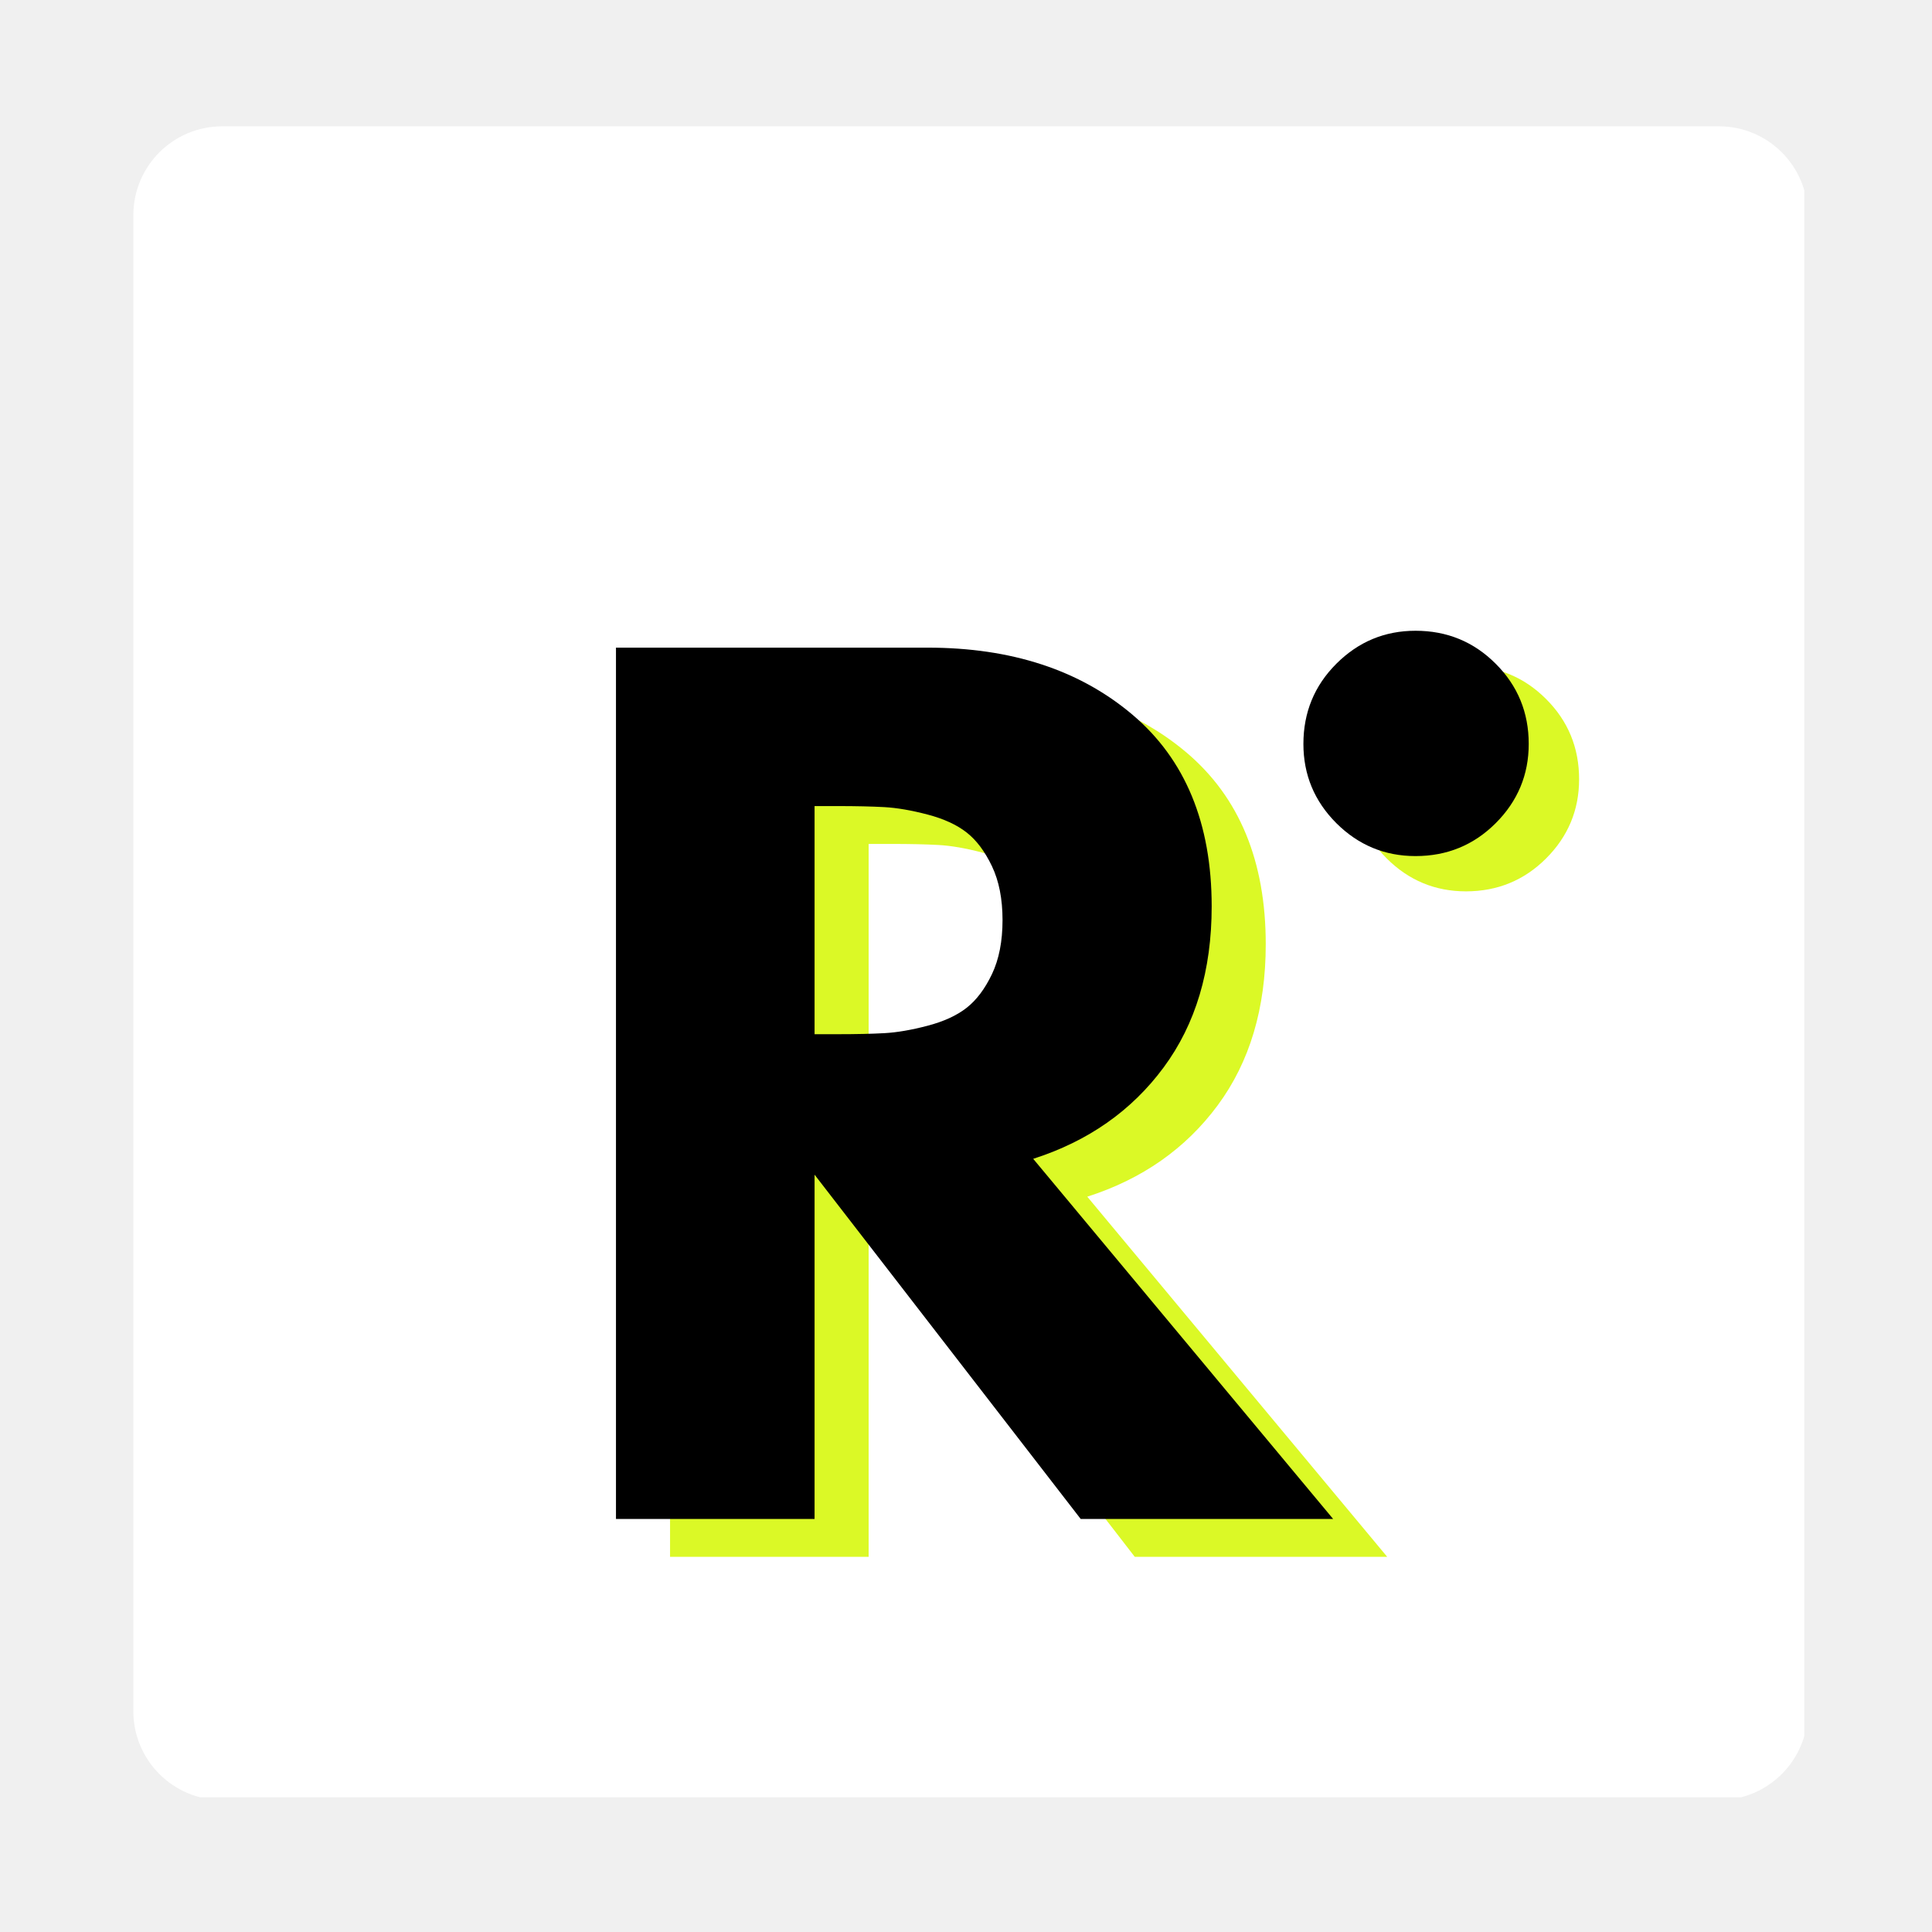
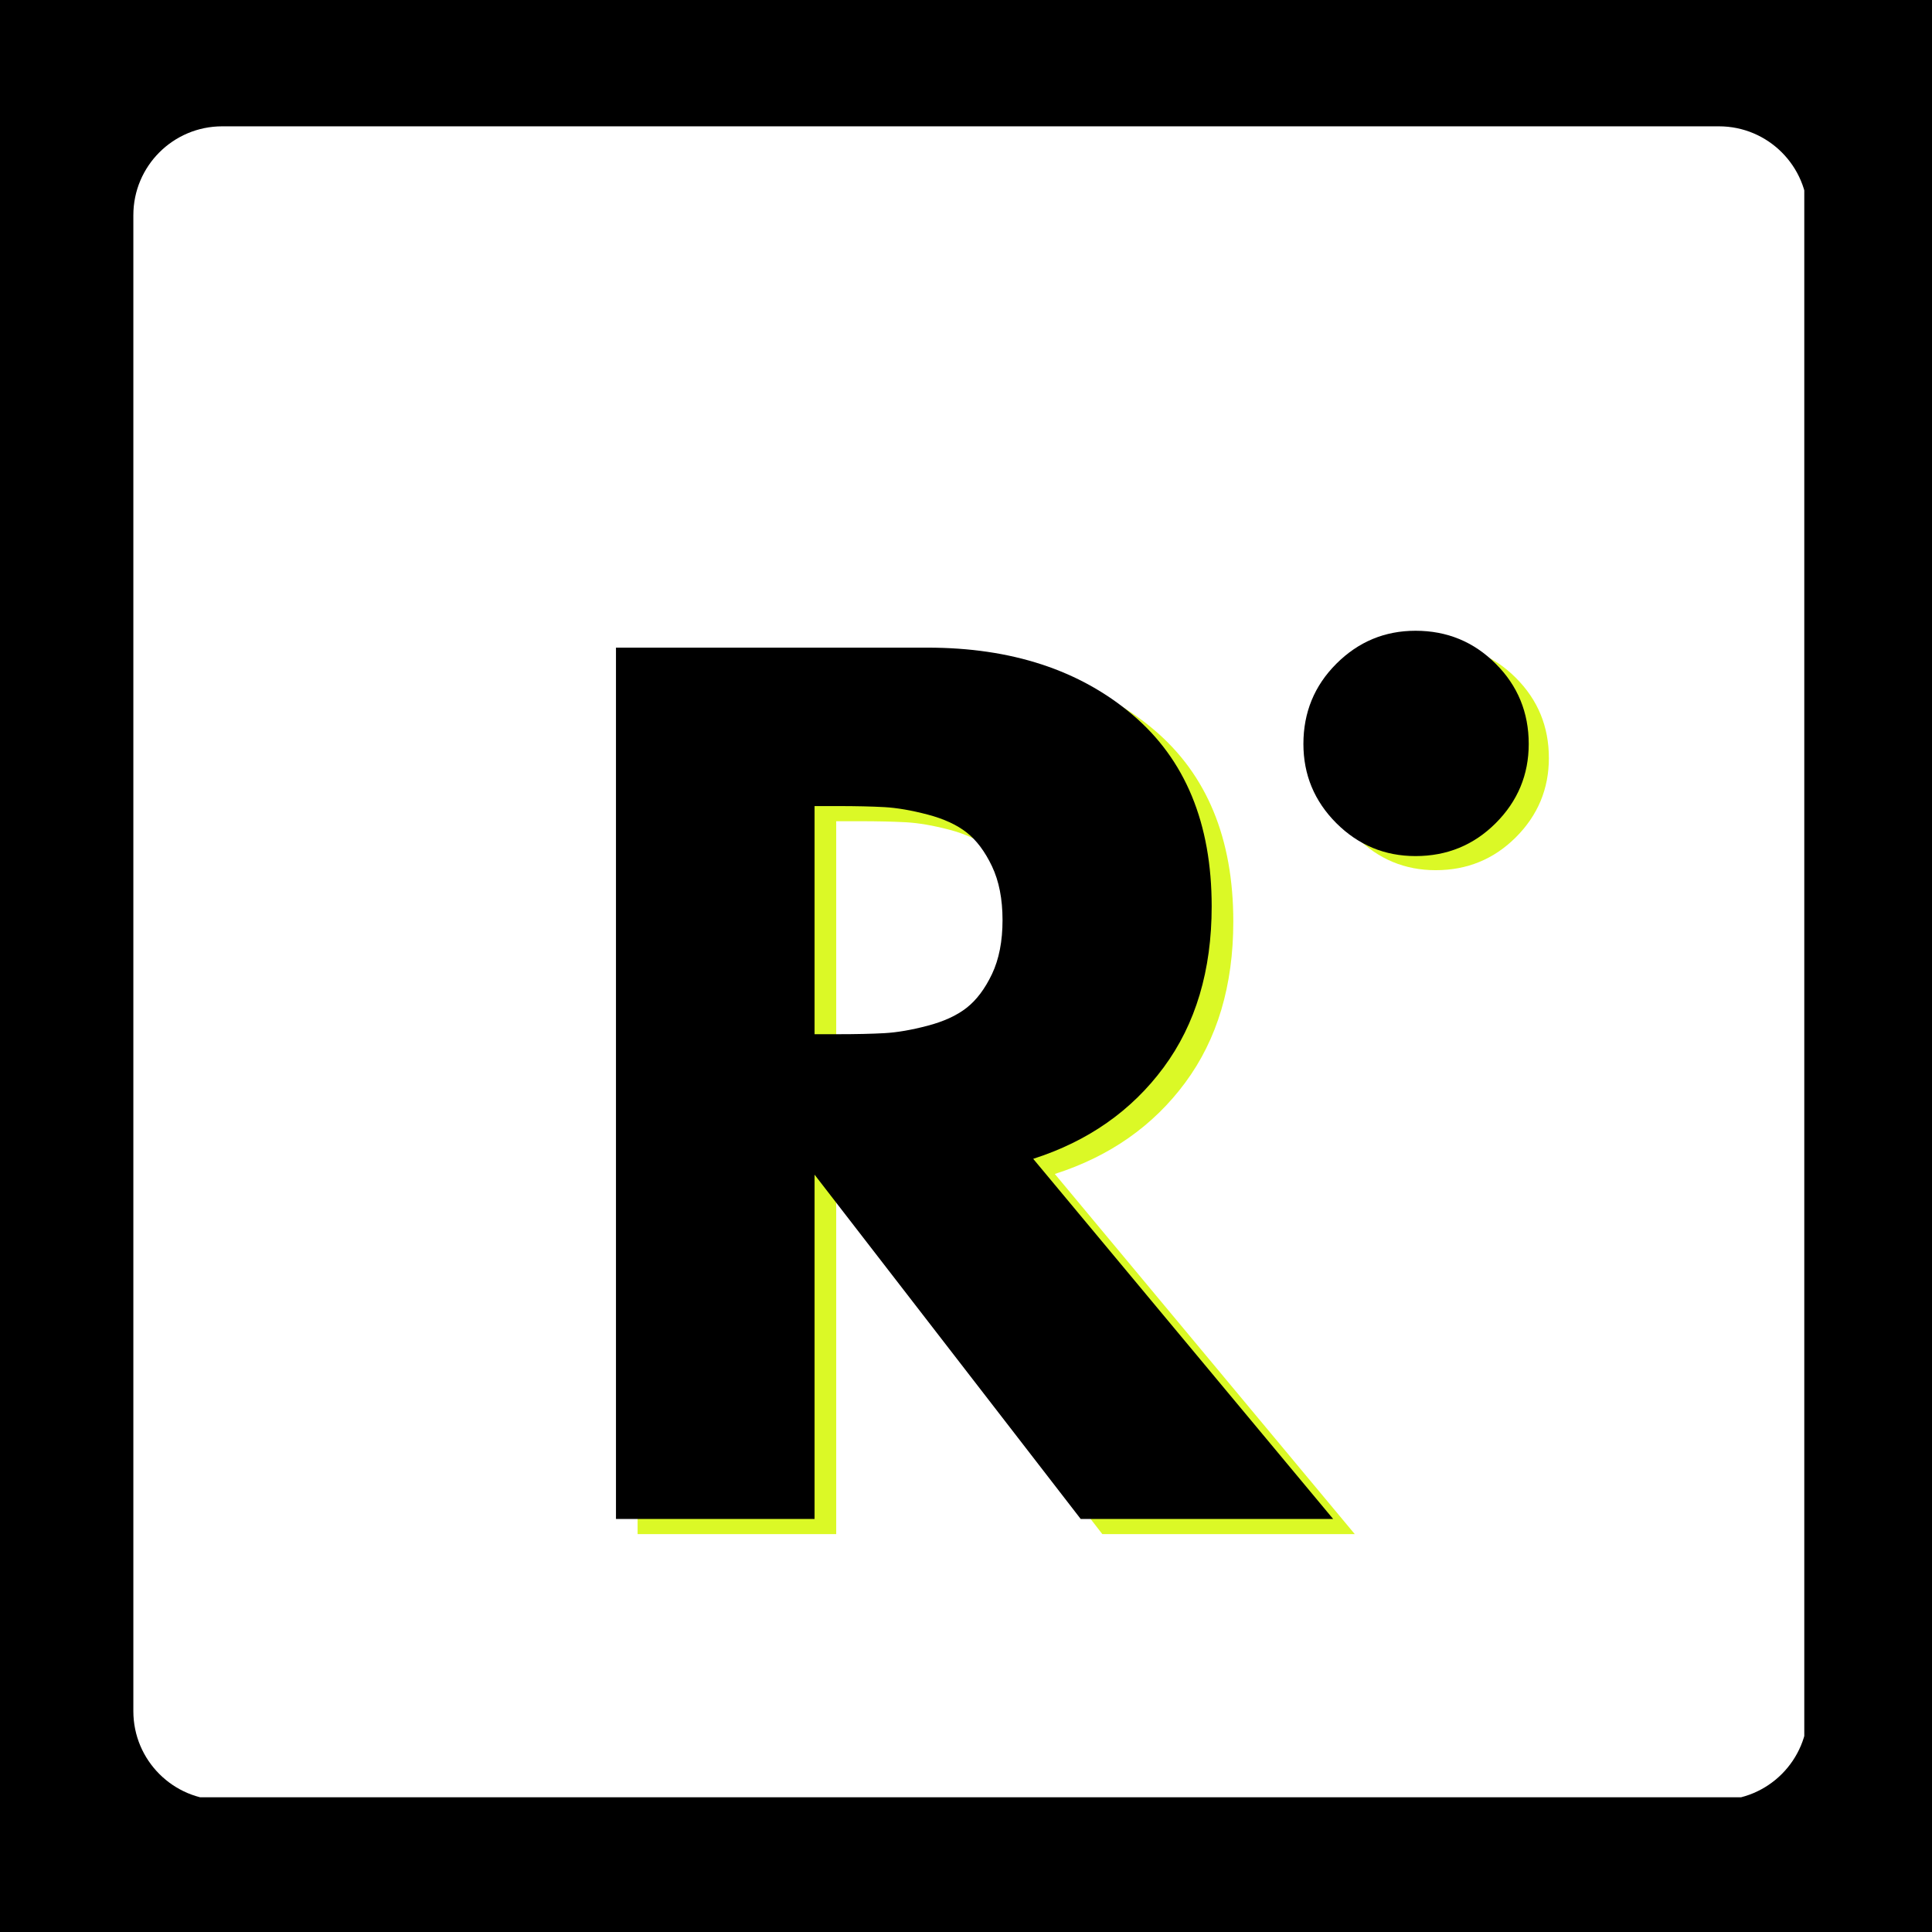
<svg xmlns="http://www.w3.org/2000/svg" width="500" zoomAndPan="magnify" viewBox="0 0 375 375" height="500" preserveAspectRatio="xMidYMid meet" version="1.0">
  <defs>
    <g />
-     <clipPath id="b89ff90f05">
+     <clipPath id="687ff60398">
      <path d="M 25.883 24.52 L 351 24.52 L 351 349 L 25.883 349 Z M 25.883 24.52 " clip-rule="nonzero" />
    </clipPath>
-     <clipPath id="b624652fc6">
+     <clipPath id="17ed006c9b">
      <path d="M 43.133 24.52 L 333.648 24.52 C 343.172 24.52 350.898 32.242 350.898 41.77 L 350.898 332.141 C 350.898 341.668 343.172 349.391 333.648 349.391 L 43.133 349.391 C 33.605 349.391 25.883 341.668 25.883 332.141 L 25.883 41.77 C 25.883 32.242 33.605 24.52 43.133 24.52 " clip-rule="nonzero" />
    </clipPath>
  </defs>
-   <g clip-path="url(#b89ff90f05)">
-     <g clip-path="url(#b624652fc6)">
+   <rect x="-37.5" width="450" fill="#ffffff" y="-37.5" height="450" fill-opacity="1" />
+   <rect x="-37.5" width="450" fill="#ffffff" y="-37.5" height="450" fill-opacity="1" />
+   <rect x="-37.5" width="450" fill="#000000" y="-37.5" height="450" fill-opacity="1" />
+   <g clip-path="url(#687ff60398)">
+     <g clip-path="url(#17ed006c9b)">
      <path fill="#ffffff" d="M 25.883 24.52 L 350.211 24.52 L 350.211 348.852 L 25.883 348.852 Z M 25.883 24.52 " fill-opacity="1" fill-rule="nonzero" />
    </g>
  </g>
  <g fill="#d5f800" fill-opacity="0.851">
-     <g transform="translate(251.3003, 170.1522)">
+     <g transform="translate(245.4327, 166.0437)">
      <g>
        <path d="M 33.234 -40.875 C 39.348 -40.875 44.535 -38.738 48.797 -34.469 C 53.066 -30.207 55.203 -25.02 55.203 -18.906 C 55.203 -12.926 53.066 -7.801 48.797 -3.531 C 44.535 0.727 39.348 2.859 33.234 2.859 C 27.254 2.859 22.129 0.727 17.859 -3.531 C 13.598 -7.801 11.469 -12.926 11.469 -18.906 C 11.469 -25.02 13.598 -30.207 17.859 -34.469 C 22.129 -38.738 27.254 -40.875 33.234 -40.875 Z M 33.234 -40.875 " />
      </g>
    </g>
  </g>
  <g fill="#000000" fill-opacity="1">
    <g transform="translate(241.5211, 163.3047)">
      <g>
        <path d="M 33.234 -40.875 C 39.348 -40.875 44.535 -38.738 48.797 -34.469 C 53.066 -30.207 55.203 -25.02 55.203 -18.906 C 55.203 -12.926 53.066 -7.801 48.797 -3.531 C 44.535 0.727 39.348 2.859 33.234 2.859 C 27.254 2.859 22.129 0.727 17.859 -3.531 C 13.598 -7.801 11.469 -12.926 11.469 -18.906 C 11.469 -25.02 13.598 -30.207 17.859 -34.469 C 22.129 -38.738 27.254 -40.875 33.234 -40.875 Z M 33.234 -40.875 " />
      </g>
    </g>
  </g>
  <g fill="#d5f800" fill-opacity="0.851">
-     <g transform="translate(117.7589, 302.1819)">
+     <g transform="translate(111.4614, 297.7724)">
      <g>
        <path d="M 12.297 -169.125 L 72.781 -169.125 C 89.039 -169.125 102.297 -164.785 112.547 -156.109 C 122.797 -147.43 127.922 -135.031 127.922 -118.906 C 127.922 -106.469 124.812 -96.047 118.594 -87.641 C 112.375 -79.234 103.938 -73.32 93.281 -69.906 L 151.5 0 L 102.5 0 L 50.844 -66.828 L 50.844 0 L 12.297 0 Z M 50.844 -94.094 L 55.344 -94.094 C 58.906 -94.094 61.914 -94.16 64.375 -94.297 C 66.832 -94.43 69.629 -94.91 72.766 -95.734 C 75.91 -96.555 78.441 -97.719 80.359 -99.219 C 82.273 -100.719 83.914 -102.898 85.281 -105.766 C 86.645 -108.641 87.328 -112.129 87.328 -116.234 C 87.328 -120.336 86.645 -123.82 85.281 -126.688 C 83.914 -129.562 82.273 -131.75 80.359 -133.25 C 78.441 -134.75 75.91 -135.91 72.766 -136.734 C 69.629 -137.555 66.832 -138.035 64.375 -138.172 C 61.914 -138.305 58.906 -138.375 55.344 -138.375 L 50.844 -138.375 Z M 50.844 -94.094 " />
      </g>
    </g>
  </g>
  <g fill="#000000" fill-opacity="1">
    <g transform="translate(107.2631, 294.8327)">
      <g>
        <path d="M 12.297 -169.125 L 72.781 -169.125 C 89.039 -169.125 102.297 -164.785 112.547 -156.109 C 122.797 -147.43 127.922 -135.031 127.922 -118.906 C 127.922 -106.469 124.812 -96.047 118.594 -87.641 C 112.375 -79.234 103.938 -73.32 93.281 -69.906 L 151.5 0 L 102.5 0 L 50.844 -66.828 L 50.844 0 L 12.297 0 Z M 50.844 -94.094 L 55.344 -94.094 C 58.906 -94.094 61.914 -94.16 64.375 -94.297 C 66.832 -94.43 69.629 -94.91 72.766 -95.734 C 75.91 -96.555 78.441 -97.719 80.359 -99.219 C 82.273 -100.719 83.914 -102.898 85.281 -105.766 C 86.645 -108.641 87.328 -112.129 87.328 -116.234 C 87.328 -120.336 86.645 -123.82 85.281 -126.688 C 83.914 -129.562 82.273 -131.75 80.359 -133.25 C 78.441 -134.75 75.91 -135.91 72.766 -136.734 C 69.629 -137.555 66.832 -138.035 64.375 -138.172 C 61.914 -138.305 58.906 -138.375 55.344 -138.375 L 50.844 -138.375 Z M 50.844 -94.094 " />
      </g>
    </g>
  </g>
</svg>
